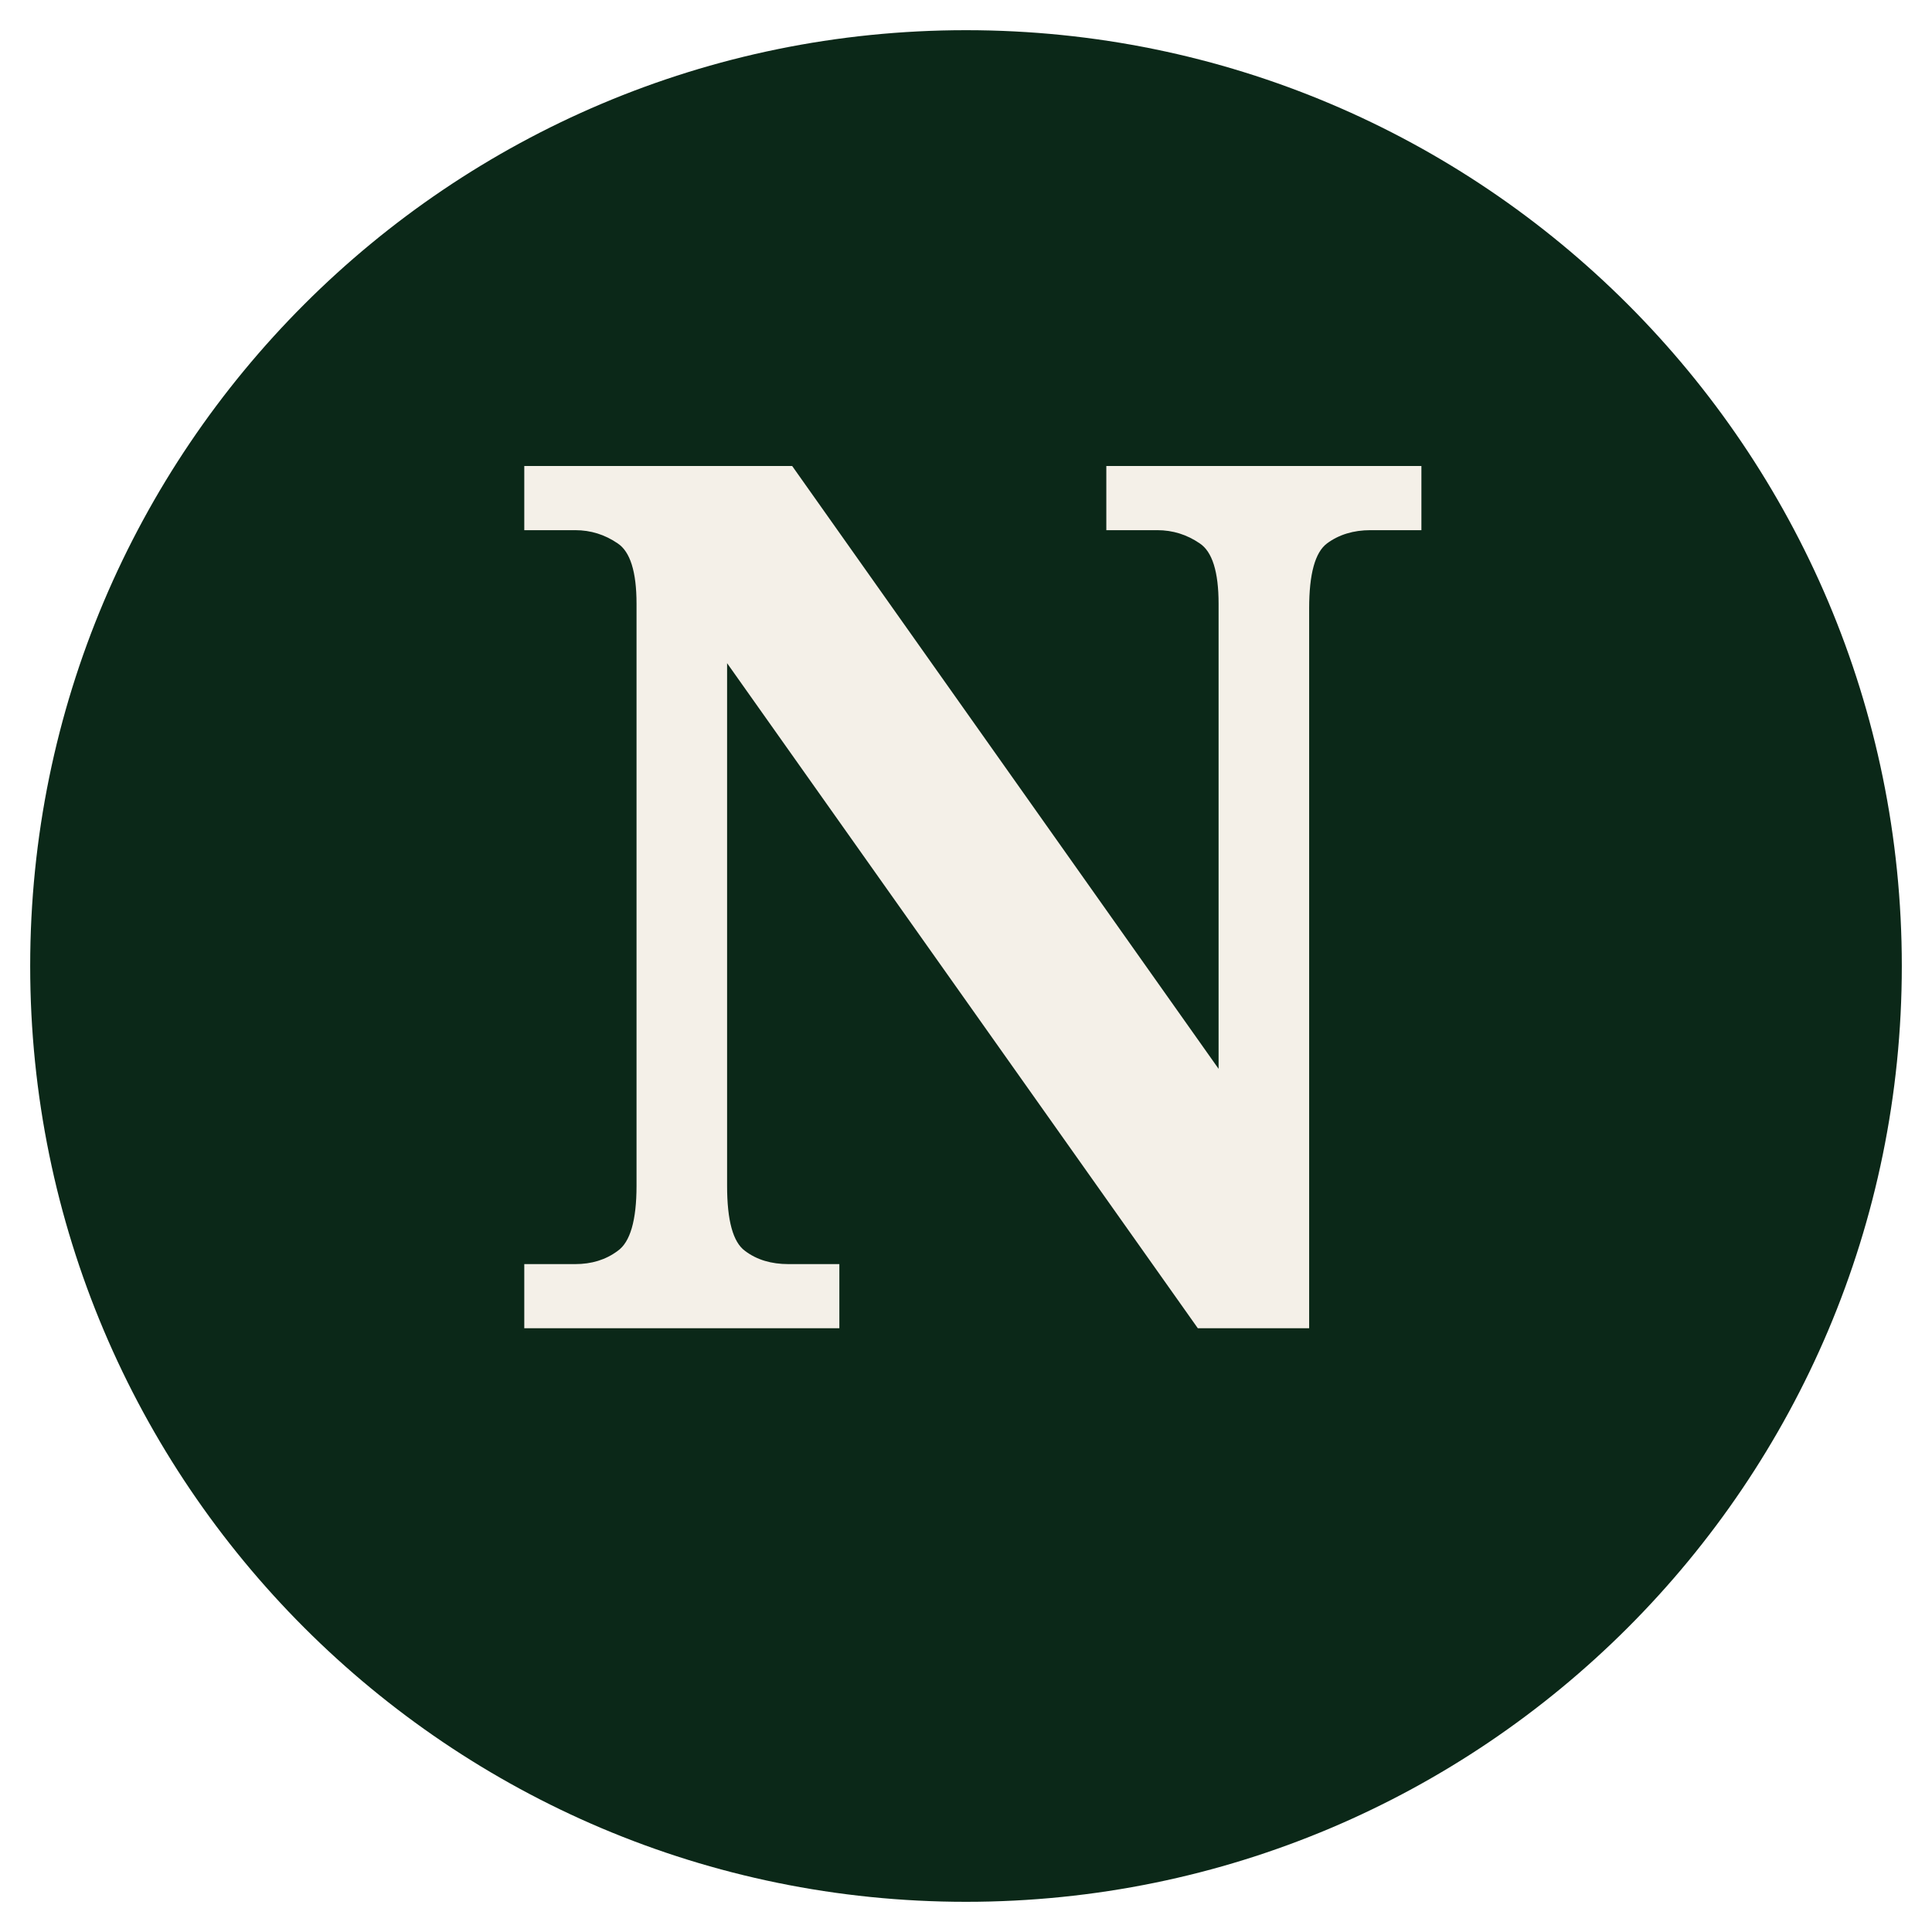
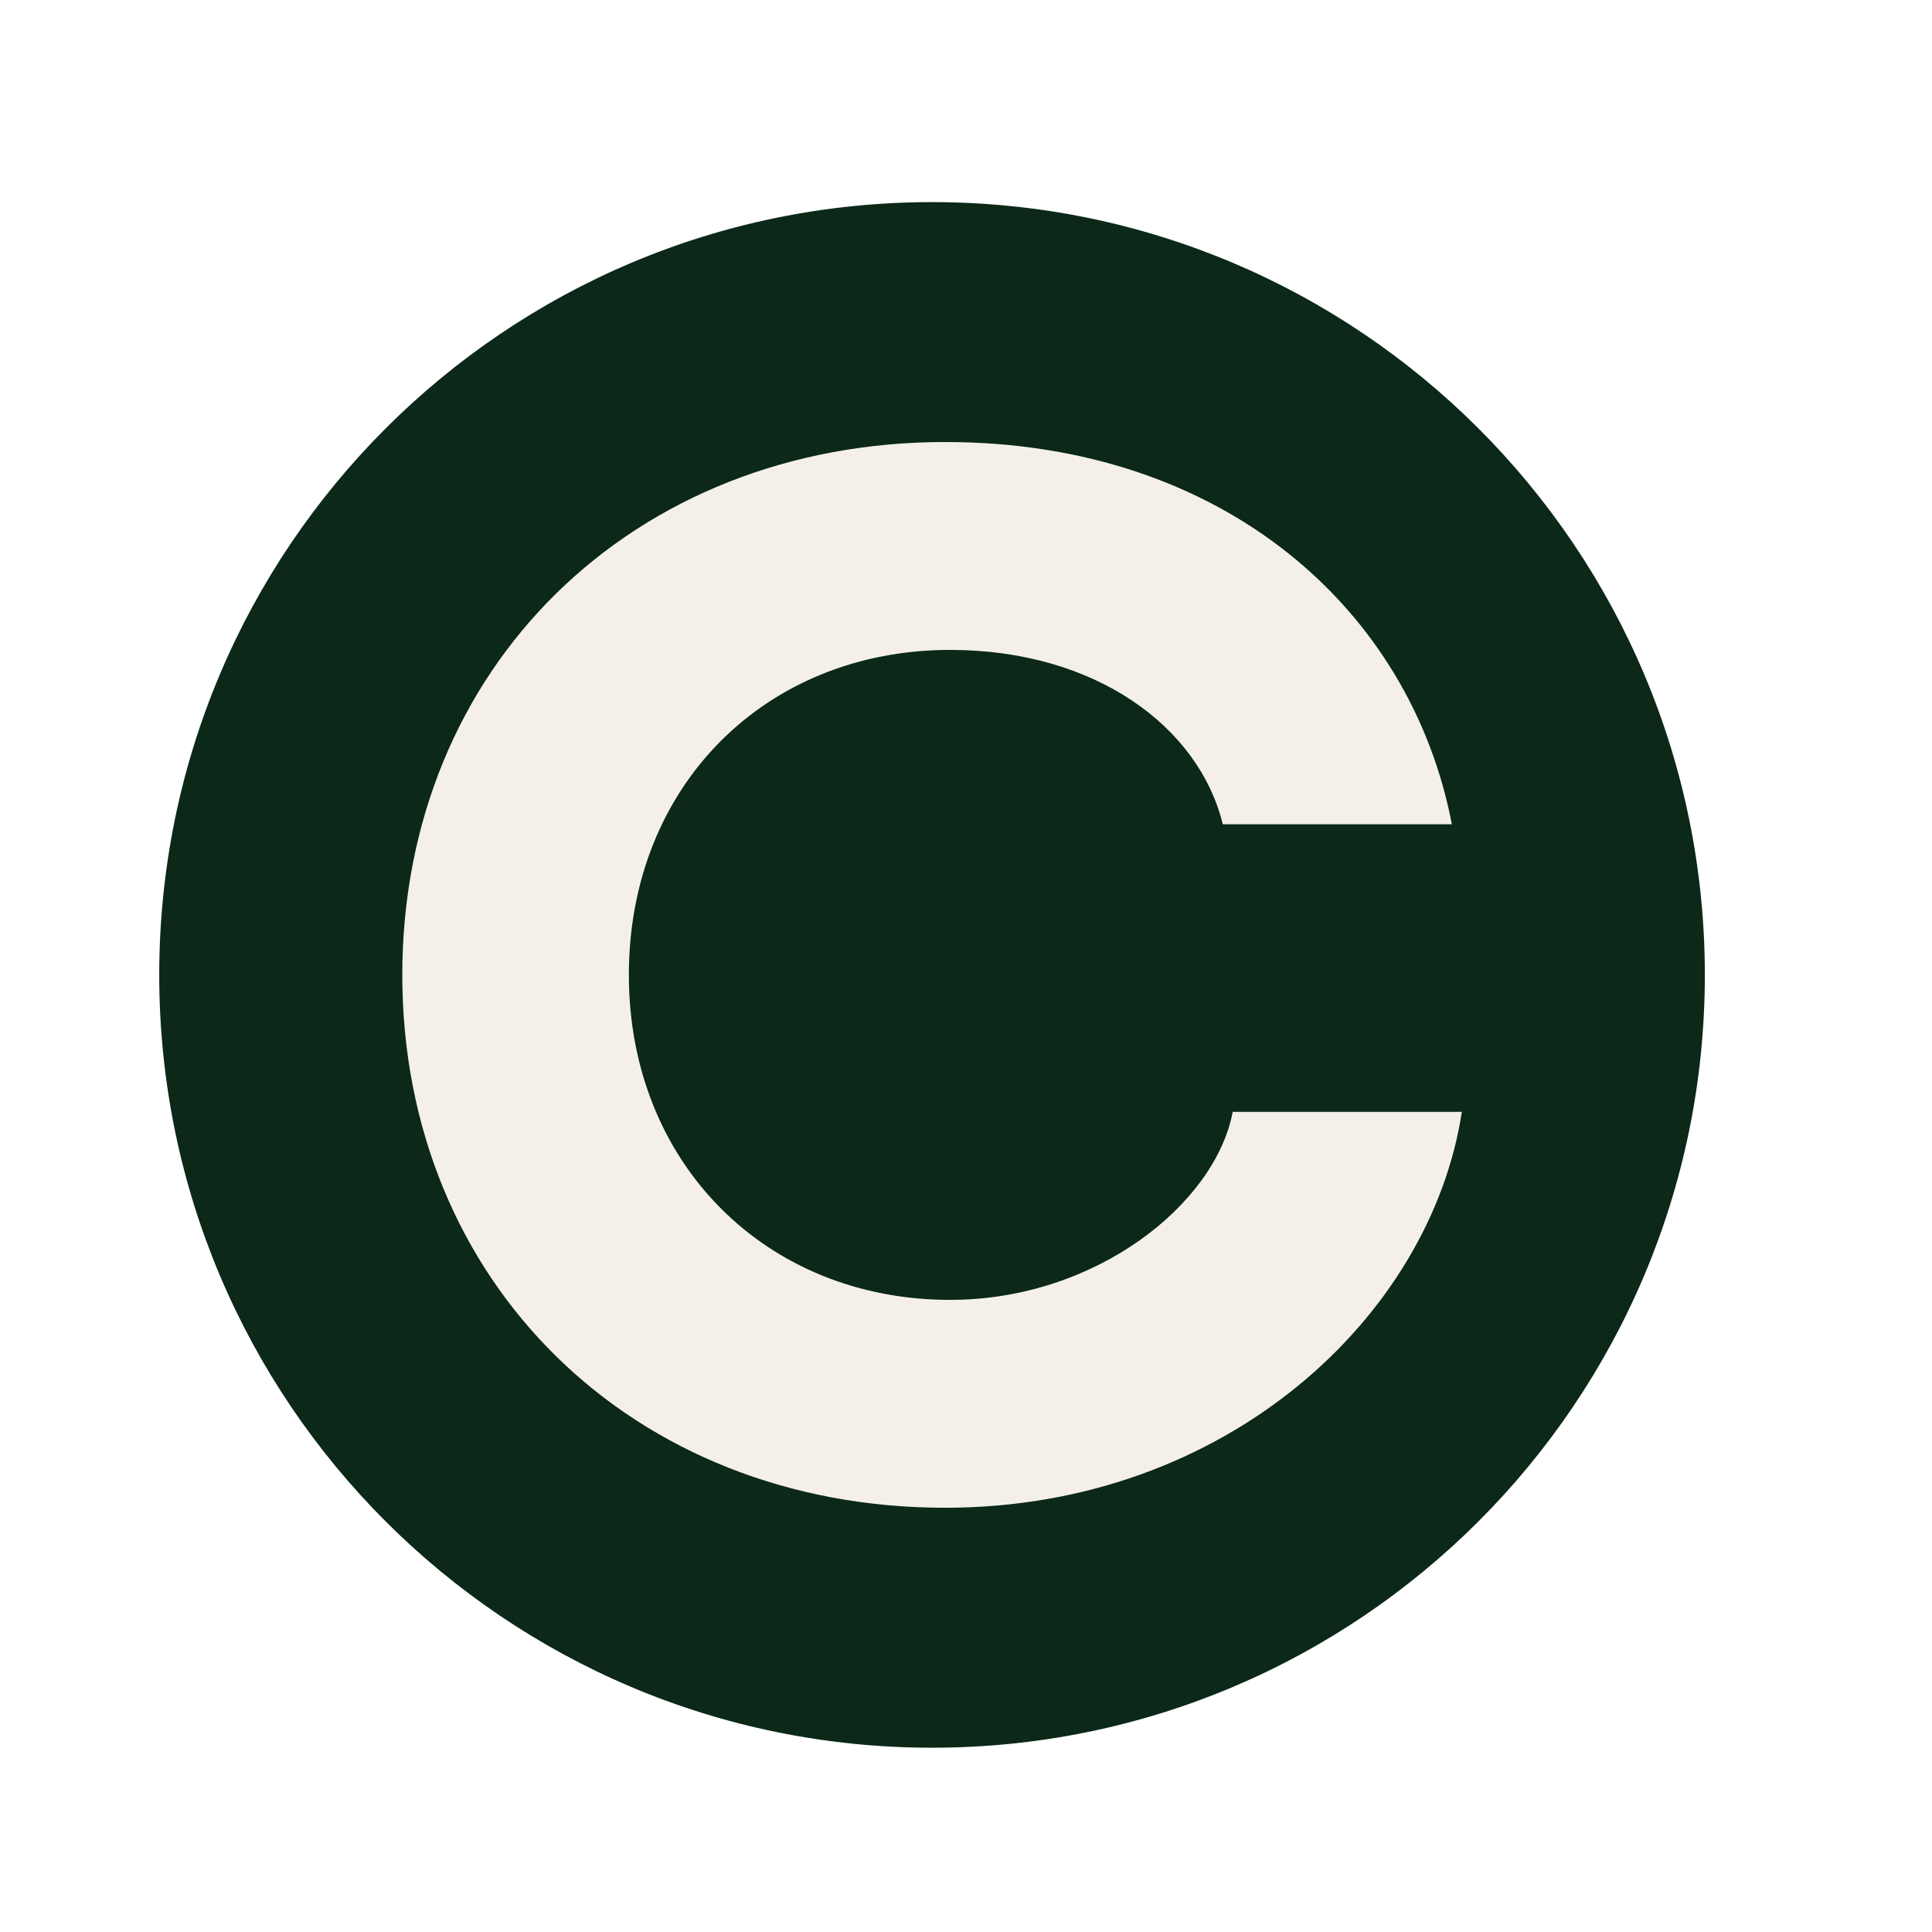
- <svg xmlns="http://www.w3.org/2000/svg" viewBox="0 0 32 32" role="img" aria-label="N2N">
-   <circle cx="16" cy="16" r="15.5" fill="#0B2818" />
-   <text x="16" y="22" text-anchor="middle" font-family="'Fraunces','Noto Serif KR',Georgia,serif" font-size="20" font-weight="700" letter-spacing="-0.5" fill="#F4F0E8">N</text>
+ <svg xmlns="http://www.w3.org/2000/svg" version="1.1" width="32" height="32" viewBox="0 0 40 40" role="img" aria-label="cargoinsu">
+   <defs>
+     <clipPath id="clip_1">
+       <path transform="matrix(1,0,0,-1,0,40)" d="M0 40H40V0H0Z" />
+     </clipPath>
+   </defs>
+   <g clip-path="url(#clip_1)">
+     <path transform="matrix(1,0,0,-1,35.2969,20.1846)" d="M0 0C0-8.836-7.163-16-16-16-24.836-16-32-8.836-32 0-32 8.837-24.836 16-16 16-7.163 16 0 8.837 0 0" fill="#0b2818" />
+     <path transform="matrix(1,0,0,-1,8.3291,20.1846)" d="M0 0C0 6.367 4.769 11.033 11.239 11.033 17.013 11.033 20.88 7.553 21.73 3.119H16.987C16.497 5.13 14.358 6.729 11.342 6.729 7.526 6.729 4.691 3.919 4.691 0 4.691-3.893 7.526-6.728 11.342-6.728 14.358-6.728 16.833-4.743 17.193-2.835H21.937C21.292-7.062 17.064-11.032 11.239-11.032 4.769-11.032 0-6.367 0 0" fill="#f4f0e8" />
+   </g>
</svg>
